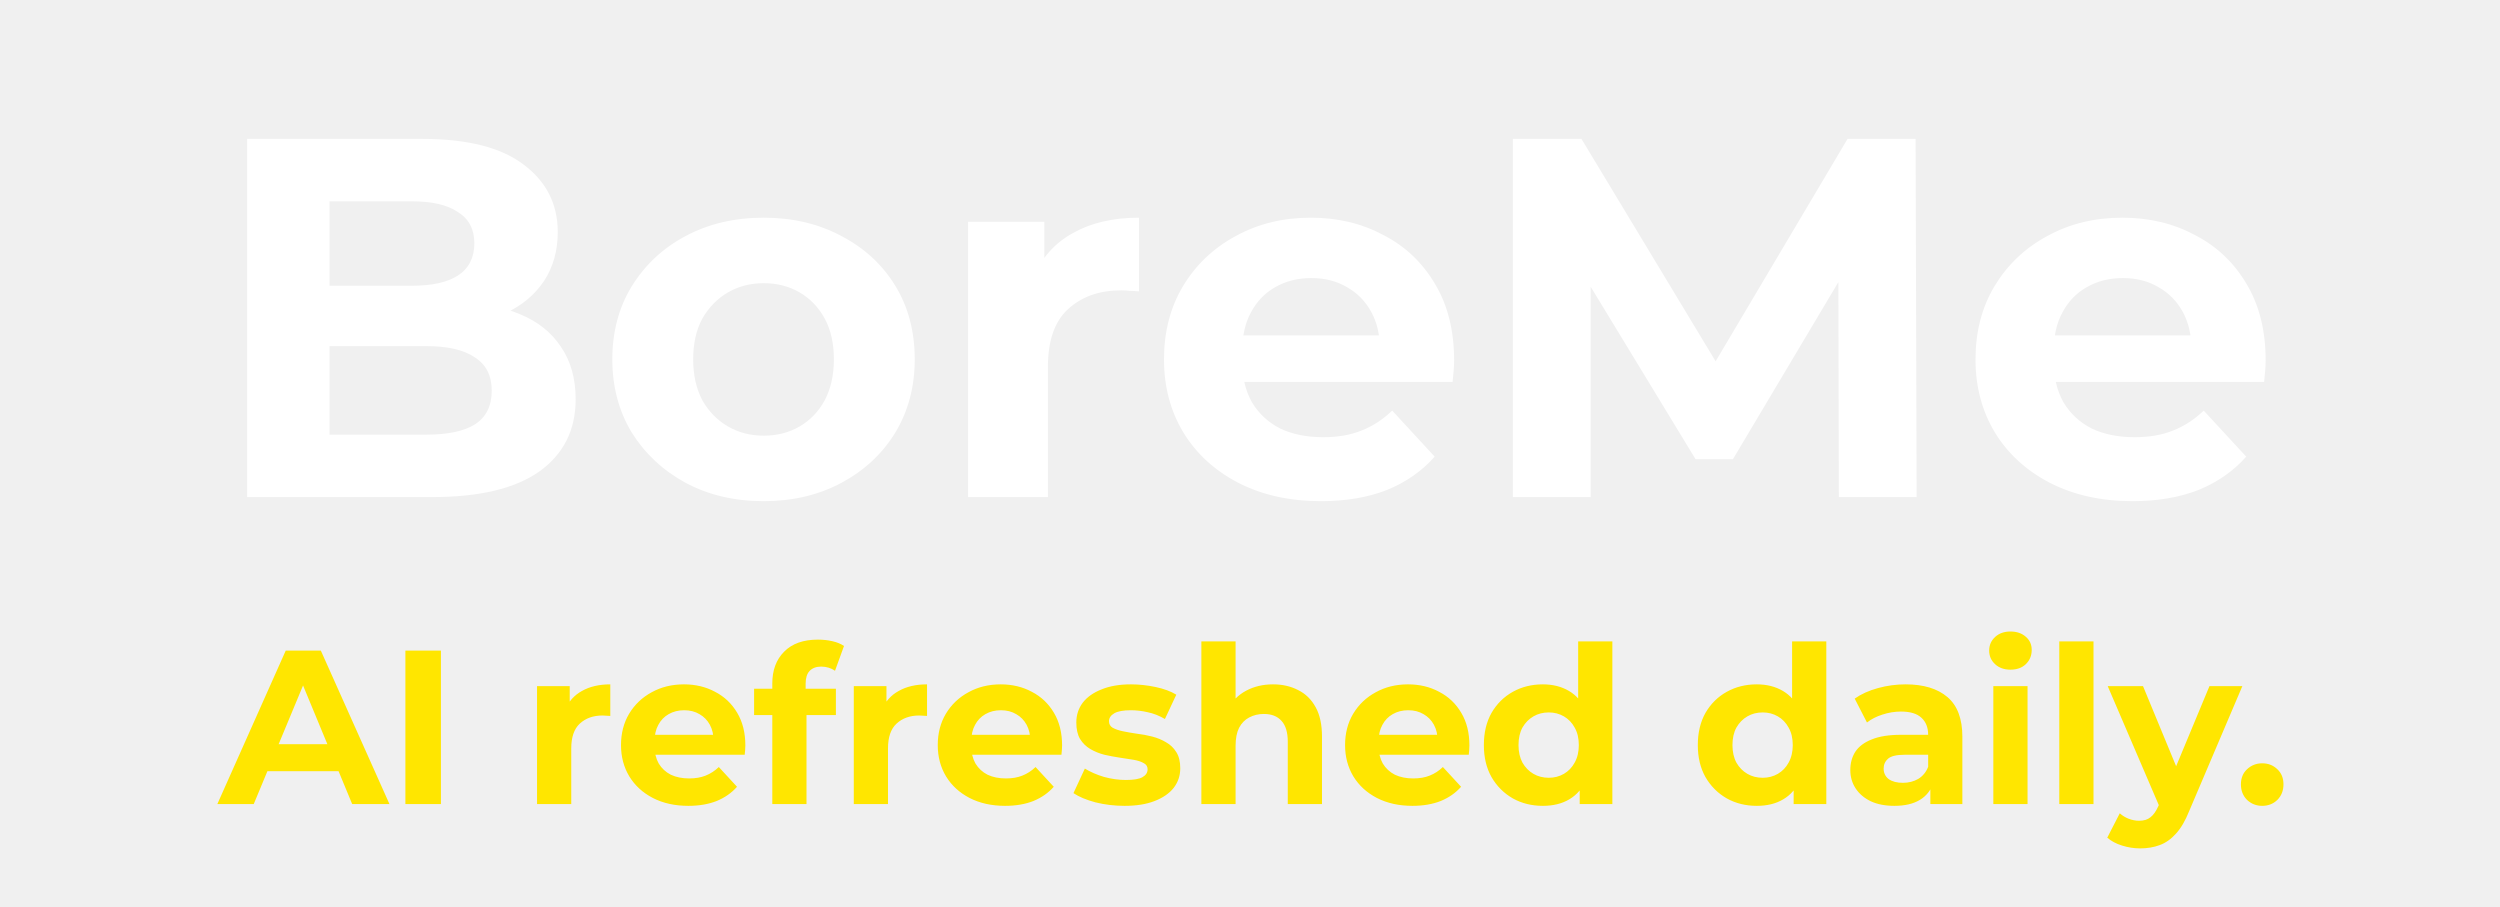
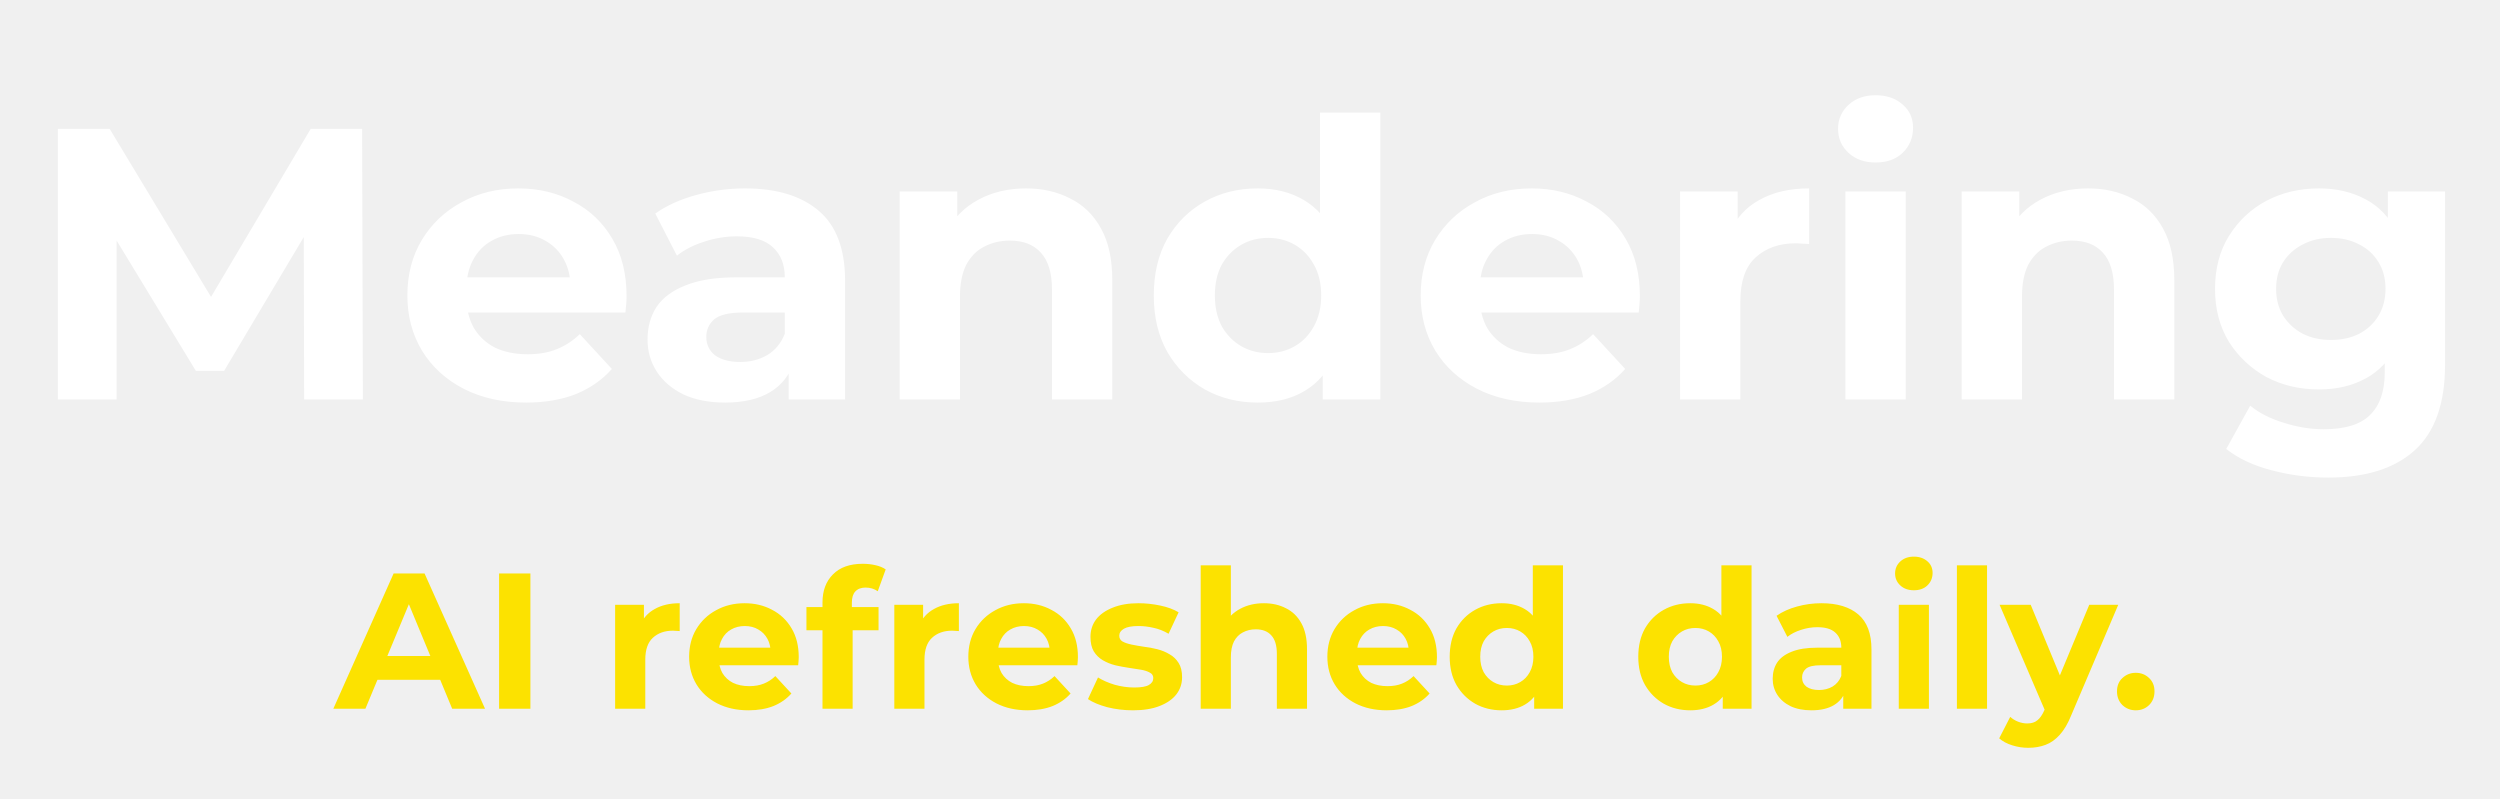
- <svg xmlns="http://www.w3.org/2000/svg" width="171" height="62" viewBox="0 0 171 62" fill="none">
+ <svg xmlns="http://www.w3.org/2000/svg" width="194" height="62" viewBox="0 0 194 62" fill="none">
  <g>
-     <path d="M16.905 34V9.5H28.875C31.955 9.5 34.265 10.083 35.805 11.25C37.368 12.417 38.15 13.957 38.15 15.87C38.15 17.153 37.835 18.273 37.205 19.23C36.575 20.163 35.712 20.887 34.615 21.4C33.518 21.913 32.258 22.17 30.835 22.17L31.5 20.735C33.04 20.735 34.405 20.992 35.595 21.505C36.785 21.995 37.707 22.73 38.36 23.71C39.037 24.69 39.375 25.892 39.375 27.315C39.375 29.415 38.547 31.06 36.89 32.25C35.233 33.417 32.795 34 29.575 34H16.905ZM22.54 29.73H29.155C30.625 29.73 31.733 29.497 32.48 29.03C33.25 28.54 33.635 27.77 33.635 26.72C33.635 25.693 33.25 24.935 32.48 24.445C31.733 23.932 30.625 23.675 29.155 23.675H22.12V19.545H28.175C29.552 19.545 30.602 19.312 31.325 18.845C32.072 18.355 32.445 17.62 32.445 16.64C32.445 15.683 32.072 14.972 31.325 14.505C30.602 14.015 29.552 13.77 28.175 13.77H22.54V29.73ZM52.243 34.28C50.236 34.28 48.451 33.86 46.888 33.02C45.348 32.18 44.123 31.037 43.213 29.59C42.326 28.12 41.883 26.452 41.883 24.585C41.883 22.695 42.326 21.027 43.213 19.58C44.123 18.11 45.348 16.967 46.888 16.15C48.451 15.31 50.236 14.89 52.243 14.89C54.226 14.89 55.999 15.31 57.563 16.15C59.126 16.967 60.351 18.098 61.238 19.545C62.124 20.992 62.568 22.672 62.568 24.585C62.568 26.452 62.124 28.12 61.238 29.59C60.351 31.037 59.126 32.18 57.563 33.02C55.999 33.86 54.226 34.28 52.243 34.28ZM52.243 29.8C53.153 29.8 53.969 29.59 54.693 29.17C55.416 28.75 55.988 28.155 56.408 27.385C56.828 26.592 57.038 25.658 57.038 24.585C57.038 23.488 56.828 22.555 56.408 21.785C55.988 21.015 55.416 20.42 54.693 20C53.969 19.58 53.153 19.37 52.243 19.37C51.333 19.37 50.516 19.58 49.793 20C49.069 20.42 48.486 21.015 48.043 21.785C47.623 22.555 47.413 23.488 47.413 24.585C47.413 25.658 47.623 26.592 48.043 27.385C48.486 28.155 49.069 28.75 49.793 29.17C50.516 29.59 51.333 29.8 52.243 29.8ZM66.217 34V15.17H71.432V20.49L70.697 18.95C71.257 17.62 72.156 16.617 73.392 15.94C74.629 15.24 76.134 14.89 77.907 14.89V19.93C77.674 19.907 77.464 19.895 77.277 19.895C77.091 19.872 76.892 19.86 76.682 19.86C75.189 19.86 73.976 20.292 73.042 21.155C72.132 21.995 71.677 23.313 71.677 25.11V34H66.217ZM90.362 34.28C88.215 34.28 86.325 33.86 84.692 33.02C83.082 32.18 81.834 31.037 80.947 29.59C80.06 28.12 79.617 26.452 79.617 24.585C79.617 22.695 80.049 21.027 80.912 19.58C81.799 18.11 83 16.967 84.517 16.15C86.034 15.31 87.749 14.89 89.662 14.89C91.505 14.89 93.162 15.287 94.632 16.08C96.125 16.85 97.304 17.97 98.167 19.44C99.03 20.887 99.462 22.625 99.462 24.655C99.462 24.865 99.45 25.11 99.427 25.39C99.404 25.647 99.38 25.892 99.357 26.125H84.062V22.94H96.487L94.387 23.885C94.387 22.905 94.189 22.053 93.792 21.33C93.395 20.607 92.847 20.047 92.147 19.65C91.447 19.23 90.63 19.02 89.697 19.02C88.764 19.02 87.935 19.23 87.212 19.65C86.512 20.047 85.964 20.618 85.567 21.365C85.17 22.088 84.972 22.952 84.972 23.955V24.795C84.972 25.822 85.194 26.732 85.637 27.525C86.104 28.295 86.745 28.89 87.562 29.31C88.402 29.707 89.382 29.905 90.502 29.905C91.505 29.905 92.38 29.753 93.127 29.45C93.897 29.147 94.597 28.692 95.227 28.085L98.132 31.235C97.269 32.215 96.184 32.973 94.877 33.51C93.57 34.023 92.065 34.28 90.362 34.28ZM103.482 34V9.5H108.172L118.602 26.79H116.117L126.372 9.5H131.027L131.097 34H125.777L125.742 17.655H126.722L118.532 31.41H115.977L107.612 17.655H108.802V34H103.482ZM145.87 34.28C143.723 34.28 141.833 33.86 140.2 33.02C138.59 32.18 137.342 31.037 136.455 29.59C135.568 28.12 135.125 26.452 135.125 24.585C135.125 22.695 135.557 21.027 136.42 19.58C137.307 18.11 138.508 16.967 140.025 16.15C141.542 15.31 143.257 14.89 145.17 14.89C147.013 14.89 148.67 15.287 150.14 16.08C151.633 16.85 152.812 17.97 153.675 19.44C154.538 20.887 154.97 22.625 154.97 24.655C154.97 24.865 154.958 25.11 154.935 25.39C154.912 25.647 154.888 25.892 154.865 26.125H139.57V22.94H151.995L149.895 23.885C149.895 22.905 149.697 22.053 149.3 21.33C148.903 20.607 148.355 20.047 147.655 19.65C146.955 19.23 146.138 19.02 145.205 19.02C144.272 19.02 143.443 19.23 142.72 19.65C142.02 20.047 141.472 20.618 141.075 21.365C140.678 22.088 140.48 22.952 140.48 23.955V24.795C140.48 25.822 140.702 26.732 141.145 27.525C141.612 28.295 142.253 28.89 143.07 29.31C143.91 29.707 144.89 29.905 146.01 29.905C147.013 29.905 147.888 29.753 148.635 29.45C149.405 29.147 150.105 28.692 150.735 28.085L153.64 31.235C152.777 32.215 151.692 32.973 150.385 33.51C149.078 34.023 147.573 34.28 145.87 34.28Z" fill="white" />
+     <path d="M4.49 31V10H8.51L17.45 24.82H15.32L24.11 10H28.1L28.16 31H23.6L23.57 16.99H24.41L17.39 28.78H15.2L8.03 16.99H9.05V31H4.49ZM40.822 31.24C38.982 31.24 37.362 30.88 35.962 30.16C34.582 29.44 33.512 28.46 32.752 27.22C31.992 25.96 31.612 24.53 31.612 22.93C31.612 21.31 31.982 19.88 32.722 18.64C33.482 17.38 34.512 16.4 35.812 15.7C37.112 14.98 38.582 14.62 40.222 14.62C41.802 14.62 43.222 14.96 44.482 15.64C45.762 16.3 46.772 17.26 47.512 18.52C48.252 19.76 48.622 21.25 48.622 22.99C48.622 23.17 48.612 23.38 48.592 23.62C48.572 23.84 48.552 24.05 48.532 24.25H35.422V21.52H46.072L44.272 22.33C44.272 21.49 44.102 20.76 43.762 20.14C43.422 19.52 42.952 19.04 42.352 18.7C41.752 18.34 41.052 18.16 40.252 18.16C39.452 18.16 38.742 18.34 38.122 18.7C37.522 19.04 37.052 19.53 36.712 20.17C36.372 20.79 36.202 21.53 36.202 22.39V23.11C36.202 23.99 36.392 24.77 36.772 25.45C37.172 26.11 37.722 26.62 38.422 26.98C39.142 27.32 39.982 27.49 40.942 27.49C41.802 27.49 42.552 27.36 43.192 27.1C43.852 26.84 44.452 26.45 44.992 25.93L47.482 28.63C46.742 29.47 45.812 30.12 44.692 30.58C43.572 31.02 42.282 31.24 40.822 31.24ZM61.199 31V27.85L60.899 27.16V21.52C60.899 20.52 60.589 19.74 59.969 19.18C59.369 18.62 58.439 18.34 57.179 18.34C56.319 18.34 55.469 18.48 54.629 18.76C53.809 19.02 53.109 19.38 52.529 19.84L50.849 16.57C51.729 15.95 52.789 15.47 54.029 15.13C55.269 14.79 56.529 14.62 57.809 14.62C60.269 14.62 62.179 15.2 63.539 16.36C64.899 17.52 65.579 19.33 65.579 21.79V31H61.199ZM56.279 31.24C55.019 31.24 53.939 31.03 53.039 30.61C52.139 30.17 51.449 29.58 50.969 28.84C50.489 28.1 50.249 27.27 50.249 26.35C50.249 25.39 50.479 24.55 50.939 23.83C51.419 23.11 52.169 22.55 53.189 22.15C54.209 21.73 55.539 21.52 57.179 21.52H61.469V24.25H57.689C56.589 24.25 55.829 24.43 55.409 24.79C55.009 25.15 54.809 25.6 54.809 26.14C54.809 26.74 55.039 27.22 55.499 27.58C55.979 27.92 56.629 28.09 57.449 28.09C58.229 28.09 58.929 27.91 59.549 27.55C60.169 27.17 60.619 26.62 60.899 25.9L61.619 28.06C61.279 29.1 60.659 29.89 59.759 30.43C58.859 30.97 57.699 31.24 56.279 31.24ZM79.624 14.62C80.904 14.62 82.044 14.88 83.044 15.4C84.064 15.9 84.864 16.68 85.444 17.74C86.024 18.78 86.314 20.12 86.314 21.76V31H81.634V22.48C81.634 21.18 81.344 20.22 80.764 19.6C80.204 18.98 79.404 18.67 78.364 18.67C77.624 18.67 76.954 18.83 76.354 19.15C75.774 19.45 75.314 19.92 74.974 20.56C74.654 21.2 74.494 22.02 74.494 23.02V31H69.814V14.86H74.284V19.33L73.444 17.98C74.024 16.9 74.854 16.07 75.934 15.49C77.014 14.91 78.244 14.62 79.624 14.62ZM97.604 31.24C96.084 31.24 94.714 30.9 93.494 30.22C92.274 29.52 91.304 28.55 90.584 27.31C89.884 26.07 89.534 24.61 89.534 22.93C89.534 21.23 89.884 19.76 90.584 18.52C91.304 17.28 92.274 16.32 93.494 15.64C94.714 14.96 96.084 14.62 97.604 14.62C98.964 14.62 100.154 14.92 101.174 15.52C102.194 16.12 102.984 17.03 103.544 18.25C104.104 19.47 104.384 21.03 104.384 22.93C104.384 24.81 104.114 26.37 103.574 27.61C103.034 28.83 102.254 29.74 101.234 30.34C100.234 30.94 99.024 31.24 97.604 31.24ZM98.414 27.4C99.174 27.4 99.864 27.22 100.484 26.86C101.104 26.5 101.594 25.99 101.954 25.33C102.334 24.65 102.524 23.85 102.524 22.93C102.524 21.99 102.334 21.19 101.954 20.53C101.594 19.87 101.104 19.36 100.484 19C99.864 18.64 99.174 18.46 98.414 18.46C97.634 18.46 96.934 18.64 96.314 19C95.694 19.36 95.194 19.87 94.814 20.53C94.454 21.19 94.274 21.99 94.274 22.93C94.274 23.85 94.454 24.65 94.814 25.33C95.194 25.99 95.694 26.5 96.314 26.86C96.934 27.22 97.634 27.4 98.414 27.4ZM102.644 31V27.7L102.734 22.9L102.434 18.13V8.74H107.114V31H102.644ZM119.455 31.24C117.615 31.24 115.995 30.88 114.595 30.16C113.215 29.44 112.145 28.46 111.385 27.22C110.625 25.96 110.245 24.53 110.245 22.93C110.245 21.31 110.615 19.88 111.355 18.64C112.115 17.38 113.145 16.4 114.445 15.7C115.745 14.98 117.215 14.62 118.855 14.62C120.435 14.62 121.855 14.96 123.115 15.64C124.395 16.3 125.405 17.26 126.145 18.52C126.885 19.76 127.255 21.25 127.255 22.99C127.255 23.17 127.245 23.38 127.225 23.62C127.205 23.84 127.185 24.05 127.165 24.25H114.055V21.52H124.705L122.905 22.33C122.905 21.49 122.735 20.76 122.395 20.14C122.055 19.52 121.585 19.04 120.985 18.7C120.385 18.34 119.685 18.16 118.885 18.16C118.085 18.16 117.375 18.34 116.755 18.7C116.155 19.04 115.685 19.53 115.345 20.17C115.005 20.79 114.835 21.53 114.835 22.39V23.11C114.835 23.99 115.025 24.77 115.405 25.45C115.805 26.11 116.355 26.62 117.055 26.98C117.775 27.32 118.615 27.49 119.575 27.49C120.435 27.49 121.185 27.36 121.825 27.1C122.485 26.84 123.085 26.45 123.625 25.93L126.115 28.63C125.375 29.47 124.445 30.12 123.325 30.58C122.205 31.02 120.915 31.24 119.455 31.24ZM130.371 31V14.86H134.841V19.42L134.211 18.1C134.691 16.96 135.461 16.1 136.521 15.52C137.581 14.92 138.871 14.62 140.391 14.62V18.94C140.191 18.92 140.011 18.91 139.851 18.91C139.691 18.89 139.521 18.88 139.341 18.88C138.061 18.88 137.021 19.25 136.221 19.99C135.441 20.71 135.051 21.84 135.051 23.38V31H130.371ZM143.203 31V14.86H147.883V31H143.203ZM145.543 12.61C144.683 12.61 143.983 12.36 143.443 11.86C142.903 11.36 142.633 10.74 142.633 10C142.633 9.26 142.903 8.64 143.443 8.14C143.983 7.64 144.683 7.39 145.543 7.39C146.403 7.39 147.103 7.63 147.643 8.11C148.183 8.57 148.453 9.17 148.453 9.91C148.453 10.69 148.183 11.34 147.643 11.86C147.123 12.36 146.423 12.61 145.543 12.61ZM162.036 14.62C163.316 14.62 164.456 14.88 165.456 15.4C166.476 15.9 167.276 16.68 167.856 17.74C168.436 18.78 168.726 20.12 168.726 21.76V31H164.046V22.48C164.046 21.18 163.756 20.22 163.176 19.6C162.616 18.98 161.816 18.67 160.776 18.67C160.036 18.67 159.366 18.83 158.766 19.15C158.186 19.45 157.726 19.92 157.386 20.56C157.066 21.2 156.906 22.02 156.906 23.02V31H152.226V14.86H156.696V19.33L155.856 17.98C156.436 16.9 157.266 16.07 158.346 15.49C159.426 14.91 160.656 14.62 162.036 14.62ZM180.676 37.06C179.156 37.06 177.686 36.87 176.266 36.49C174.866 36.13 173.696 35.58 172.756 34.84L174.616 31.48C175.296 32.04 176.156 32.48 177.196 32.8C178.256 33.14 179.296 33.31 180.316 33.31C181.976 33.31 183.176 32.94 183.916 32.2C184.676 31.46 185.056 30.36 185.056 28.9V26.47L185.356 22.42L185.296 18.34V14.86H189.736V28.3C189.736 31.3 188.956 33.51 187.396 34.93C185.836 36.35 183.596 37.06 180.676 37.06ZM179.956 30.22C178.456 30.22 177.096 29.9 175.876 29.26C174.676 28.6 173.706 27.69 172.966 26.53C172.246 25.35 171.886 23.98 171.886 22.42C171.886 20.84 172.246 19.47 172.966 18.31C173.706 17.13 174.676 16.22 175.876 15.58C177.096 14.94 178.456 14.62 179.956 14.62C181.316 14.62 182.516 14.9 183.556 15.46C184.596 16 185.406 16.85 185.986 18.01C186.566 19.15 186.856 20.62 186.856 22.42C186.856 24.2 186.566 25.67 185.986 26.83C185.406 27.97 184.596 28.82 183.556 29.38C182.516 29.94 181.316 30.22 179.956 30.22ZM180.886 26.38C181.706 26.38 182.436 26.22 183.076 25.9C183.716 25.56 184.216 25.09 184.576 24.49C184.936 23.89 185.116 23.2 185.116 22.42C185.116 21.62 184.936 20.93 184.576 20.35C184.216 19.75 183.716 19.29 183.076 18.97C182.436 18.63 181.706 18.46 180.886 18.46C180.066 18.46 179.336 18.63 178.696 18.97C178.056 19.29 177.546 19.75 177.166 20.35C176.806 20.93 176.626 21.62 176.626 22.42C176.626 23.2 176.806 23.89 177.166 24.49C177.546 25.09 178.056 25.56 178.696 25.9C179.336 26.22 180.066 26.38 180.886 26.38Z" fill="white" />
  </g>
-   <path d="M14.865 55L19.545 44.5H21.945L26.64 55H24.09L20.25 45.73H21.21L17.355 55H14.865ZM17.205 52.75L17.85 50.905H23.25L23.91 52.75H17.205ZM27.729 55V44.5H30.159V55H27.729ZM36.734 55V46.93H38.969V49.21L38.654 48.55C38.894 47.98 39.279 47.55 39.809 47.26C40.339 46.96 40.984 46.81 41.744 46.81V48.97C41.644 48.96 41.554 48.955 41.474 48.955C41.394 48.945 41.309 48.94 41.219 48.94C40.579 48.94 40.059 49.125 39.659 49.495C39.269 49.855 39.074 50.42 39.074 51.19V55H36.734ZM47.082 55.12C46.162 55.12 45.352 54.94 44.652 54.58C43.962 54.22 43.427 53.73 43.047 53.11C42.667 52.48 42.477 51.765 42.477 50.965C42.477 50.155 42.662 49.44 43.032 48.82C43.412 48.19 43.927 47.7 44.577 47.35C45.227 46.99 45.962 46.81 46.782 46.81C47.572 46.81 48.282 46.98 48.912 47.32C49.552 47.65 50.057 48.13 50.427 48.76C50.797 49.38 50.982 50.125 50.982 50.995C50.982 51.085 50.977 51.19 50.967 51.31C50.957 51.42 50.947 51.525 50.937 51.625H44.382V50.26H49.707L48.807 50.665C48.807 50.245 48.722 49.88 48.552 49.57C48.382 49.26 48.147 49.02 47.847 48.85C47.547 48.67 47.197 48.58 46.797 48.58C46.397 48.58 46.042 48.67 45.732 48.85C45.432 49.02 45.197 49.265 45.027 49.585C44.857 49.895 44.772 50.265 44.772 50.695V51.055C44.772 51.495 44.867 51.885 45.057 52.225C45.257 52.555 45.532 52.81 45.882 52.99C46.242 53.16 46.662 53.245 47.142 53.245C47.572 53.245 47.947 53.18 48.267 53.05C48.597 52.92 48.897 52.725 49.167 52.465L50.412 53.815C50.042 54.235 49.577 54.56 49.017 54.79C48.457 55.01 47.812 55.12 47.082 55.12ZM52.825 55V46.75C52.825 45.84 53.095 45.115 53.635 44.575C54.175 44.025 54.945 43.75 55.945 43.75C56.285 43.75 56.61 43.785 56.92 43.855C57.24 43.925 57.51 44.035 57.73 44.185L57.115 45.88C56.985 45.79 56.84 45.72 56.68 45.67C56.52 45.62 56.35 45.595 56.17 45.595C55.83 45.595 55.565 45.695 55.375 45.895C55.195 46.085 55.105 46.375 55.105 46.765V47.515L55.165 48.52V55H52.825ZM51.58 48.91V47.11H57.175V48.91H51.58ZM58.399 55V46.93H60.634V49.21L60.319 48.55C60.559 47.98 60.944 47.55 61.474 47.26C62.004 46.96 62.649 46.81 63.409 46.81V48.97C63.309 48.96 63.219 48.955 63.139 48.955C63.059 48.945 62.974 48.94 62.884 48.94C62.244 48.94 61.724 49.125 61.324 49.495C60.934 49.855 60.739 50.42 60.739 51.19V55H58.399ZM68.747 55.12C67.827 55.12 67.017 54.94 66.317 54.58C65.627 54.22 65.092 53.73 64.712 53.11C64.332 52.48 64.142 51.765 64.142 50.965C64.142 50.155 64.327 49.44 64.697 48.82C65.077 48.19 65.592 47.7 66.242 47.35C66.892 46.99 67.627 46.81 68.447 46.81C69.237 46.81 69.947 46.98 70.577 47.32C71.217 47.65 71.722 48.13 72.092 48.76C72.462 49.38 72.647 50.125 72.647 50.995C72.647 51.085 72.642 51.19 72.632 51.31C72.622 51.42 72.612 51.525 72.602 51.625H66.047V50.26H71.372L70.472 50.665C70.472 50.245 70.387 49.88 70.217 49.57C70.047 49.26 69.812 49.02 69.512 48.85C69.212 48.67 68.862 48.58 68.462 48.58C68.062 48.58 67.707 48.67 67.397 48.85C67.097 49.02 66.862 49.265 66.692 49.585C66.522 49.895 66.437 50.265 66.437 50.695V51.055C66.437 51.495 66.532 51.885 66.722 52.225C66.922 52.555 67.197 52.81 67.547 52.99C67.907 53.16 68.327 53.245 68.807 53.245C69.237 53.245 69.612 53.18 69.932 53.05C70.262 52.92 70.562 52.725 70.832 52.465L72.077 53.815C71.707 54.235 71.242 54.56 70.682 54.79C70.122 55.01 69.477 55.12 68.747 55.12ZM76.92 55.12C76.23 55.12 75.565 55.04 74.925 54.88C74.295 54.71 73.795 54.5 73.425 54.25L74.205 52.57C74.575 52.8 75.01 52.99 75.51 53.14C76.02 53.28 76.52 53.35 77.01 53.35C77.55 53.35 77.93 53.285 78.15 53.155C78.38 53.025 78.495 52.845 78.495 52.615C78.495 52.425 78.405 52.285 78.225 52.195C78.055 52.095 77.825 52.02 77.535 51.97C77.245 51.92 76.925 51.87 76.575 51.82C76.235 51.77 75.89 51.705 75.54 51.625C75.19 51.535 74.87 51.405 74.58 51.235C74.29 51.065 74.055 50.835 73.875 50.545C73.705 50.255 73.62 49.88 73.62 49.42C73.62 48.91 73.765 48.46 74.055 48.07C74.355 47.68 74.785 47.375 75.345 47.155C75.905 46.925 76.575 46.81 77.355 46.81C77.905 46.81 78.465 46.87 79.035 46.99C79.605 47.11 80.08 47.285 80.46 47.515L79.68 49.18C79.29 48.95 78.895 48.795 78.495 48.715C78.105 48.625 77.725 48.58 77.355 48.58C76.835 48.58 76.455 48.65 76.215 48.79C75.975 48.93 75.855 49.11 75.855 49.33C75.855 49.53 75.94 49.68 76.11 49.78C76.29 49.88 76.525 49.96 76.815 50.02C77.105 50.08 77.42 50.135 77.76 50.185C78.11 50.225 78.46 50.29 78.81 50.38C79.16 50.47 79.475 50.6 79.755 50.77C80.045 50.93 80.28 51.155 80.46 51.445C80.64 51.725 80.73 52.095 80.73 52.555C80.73 53.055 80.58 53.5 80.28 53.89C79.98 54.27 79.545 54.57 78.975 54.79C78.415 55.01 77.73 55.12 76.92 55.12ZM87.079 46.81C87.719 46.81 88.289 46.94 88.789 47.2C89.299 47.45 89.699 47.84 89.989 48.37C90.279 48.89 90.424 49.56 90.424 50.38V55H88.084V50.74C88.084 50.09 87.939 49.61 87.649 49.3C87.369 48.99 86.969 48.835 86.449 48.835C86.079 48.835 85.744 48.915 85.444 49.075C85.154 49.225 84.924 49.46 84.754 49.78C84.594 50.1 84.514 50.51 84.514 51.01V55H82.174V43.87H84.514V49.165L83.989 48.49C84.279 47.95 84.694 47.535 85.234 47.245C85.774 46.955 86.389 46.81 87.079 46.81ZM96.608 55.12C95.688 55.12 94.878 54.94 94.178 54.58C93.488 54.22 92.953 53.73 92.573 53.11C92.193 52.48 92.003 51.765 92.003 50.965C92.003 50.155 92.188 49.44 92.558 48.82C92.938 48.19 93.453 47.7 94.103 47.35C94.753 46.99 95.488 46.81 96.308 46.81C97.098 46.81 97.808 46.98 98.438 47.32C99.078 47.65 99.583 48.13 99.953 48.76C100.323 49.38 100.508 50.125 100.508 50.995C100.508 51.085 100.503 51.19 100.493 51.31C100.483 51.42 100.473 51.525 100.463 51.625H93.908V50.26H99.233L98.333 50.665C98.333 50.245 98.248 49.88 98.078 49.57C97.908 49.26 97.673 49.02 97.373 48.85C97.073 48.67 96.723 48.58 96.323 48.58C95.923 48.58 95.568 48.67 95.258 48.85C94.958 49.02 94.723 49.265 94.553 49.585C94.383 49.895 94.298 50.265 94.298 50.695V51.055C94.298 51.495 94.393 51.885 94.583 52.225C94.783 52.555 95.058 52.81 95.408 52.99C95.768 53.16 96.188 53.245 96.668 53.245C97.098 53.245 97.473 53.18 97.793 53.05C98.123 52.92 98.423 52.725 98.693 52.465L99.938 53.815C99.568 54.235 99.103 54.56 98.543 54.79C97.983 55.01 97.338 55.12 96.608 55.12ZM105.531 55.12C104.771 55.12 104.086 54.95 103.476 54.61C102.866 54.26 102.381 53.775 102.021 53.155C101.671 52.535 101.496 51.805 101.496 50.965C101.496 50.115 101.671 49.38 102.021 48.76C102.381 48.14 102.866 47.66 103.476 47.32C104.086 46.98 104.771 46.81 105.531 46.81C106.211 46.81 106.806 46.96 107.316 47.26C107.826 47.56 108.221 48.015 108.501 48.625C108.781 49.235 108.921 50.015 108.921 50.965C108.921 51.905 108.786 52.685 108.516 53.305C108.246 53.915 107.856 54.37 107.346 54.67C106.846 54.97 106.241 55.12 105.531 55.12ZM105.936 53.2C106.316 53.2 106.661 53.11 106.971 52.93C107.281 52.75 107.526 52.495 107.706 52.165C107.896 51.825 107.991 51.425 107.991 50.965C107.991 50.495 107.896 50.095 107.706 49.765C107.526 49.435 107.281 49.18 106.971 49C106.661 48.82 106.316 48.73 105.936 48.73C105.546 48.73 105.196 48.82 104.886 49C104.576 49.18 104.326 49.435 104.136 49.765C103.956 50.095 103.866 50.495 103.866 50.965C103.866 51.425 103.956 51.825 104.136 52.165C104.326 52.495 104.576 52.75 104.886 52.93C105.196 53.11 105.546 53.2 105.936 53.2ZM108.051 55V53.35L108.096 50.95L107.946 48.565V43.87H110.286V55H108.051ZM120.165 55.12C119.405 55.12 118.72 54.95 118.11 54.61C117.5 54.26 117.015 53.775 116.655 53.155C116.305 52.535 116.13 51.805 116.13 50.965C116.13 50.115 116.305 49.38 116.655 48.76C117.015 48.14 117.5 47.66 118.11 47.32C118.72 46.98 119.405 46.81 120.165 46.81C120.845 46.81 121.44 46.96 121.95 47.26C122.46 47.56 122.855 48.015 123.135 48.625C123.415 49.235 123.555 50.015 123.555 50.965C123.555 51.905 123.42 52.685 123.15 53.305C122.88 53.915 122.49 54.37 121.98 54.67C121.48 54.97 120.875 55.12 120.165 55.12ZM120.57 53.2C120.95 53.2 121.295 53.11 121.605 52.93C121.915 52.75 122.16 52.495 122.34 52.165C122.53 51.825 122.625 51.425 122.625 50.965C122.625 50.495 122.53 50.095 122.34 49.765C122.16 49.435 121.915 49.18 121.605 49C121.295 48.82 120.95 48.73 120.57 48.73C120.18 48.73 119.83 48.82 119.52 49C119.21 49.18 118.96 49.435 118.77 49.765C118.59 50.095 118.5 50.495 118.5 50.965C118.5 51.425 118.59 51.825 118.77 52.165C118.96 52.495 119.21 52.75 119.52 52.93C119.83 53.11 120.18 53.2 120.57 53.2ZM122.685 55V53.35L122.73 50.95L122.58 48.565V43.87H124.92V55H122.685ZM132.036 55V53.425L131.886 53.08V50.26C131.886 49.76 131.731 49.37 131.421 49.09C131.121 48.81 130.656 48.67 130.026 48.67C129.596 48.67 129.171 48.74 128.751 48.88C128.341 49.01 127.991 49.19 127.701 49.42L126.861 47.785C127.301 47.475 127.831 47.235 128.451 47.065C129.071 46.895 129.701 46.81 130.341 46.81C131.571 46.81 132.526 47.1 133.206 47.68C133.886 48.26 134.226 49.165 134.226 50.395V55H132.036ZM129.576 55.12C128.946 55.12 128.406 55.015 127.956 54.805C127.506 54.585 127.161 54.29 126.921 53.92C126.681 53.55 126.561 53.135 126.561 52.675C126.561 52.195 126.676 51.775 126.906 51.415C127.146 51.055 127.521 50.775 128.031 50.575C128.541 50.365 129.206 50.26 130.026 50.26H132.171V51.625H130.281C129.731 51.625 129.351 51.715 129.141 51.895C128.941 52.075 128.841 52.3 128.841 52.57C128.841 52.87 128.956 53.11 129.186 53.29C129.426 53.46 129.751 53.545 130.161 53.545C130.551 53.545 130.901 53.455 131.211 53.275C131.521 53.085 131.746 52.81 131.886 52.45L132.246 53.53C132.076 54.05 131.766 54.445 131.316 54.715C130.866 54.985 130.286 55.12 129.576 55.12ZM136.344 55V46.93H138.684V55H136.344ZM137.514 45.805C137.084 45.805 136.734 45.68 136.464 45.43C136.194 45.18 136.059 44.87 136.059 44.5C136.059 44.13 136.194 43.82 136.464 43.57C136.734 43.32 137.084 43.195 137.514 43.195C137.944 43.195 138.294 43.315 138.564 43.555C138.834 43.785 138.969 44.085 138.969 44.455C138.969 44.845 138.834 45.17 138.564 45.43C138.304 45.68 137.954 45.805 137.514 45.805ZM140.855 55V43.87H143.195V55H140.855ZM146.387 58.03C145.967 58.03 145.552 57.965 145.142 57.835C144.732 57.705 144.397 57.525 144.137 57.295L144.992 55.63C145.172 55.79 145.377 55.915 145.607 56.005C145.847 56.095 146.082 56.14 146.312 56.14C146.642 56.14 146.902 56.06 147.092 55.9C147.292 55.75 147.472 55.495 147.632 55.135L148.052 54.145L148.232 53.89L151.127 46.93H153.377L149.732 55.495C149.472 56.145 149.172 56.655 148.832 57.025C148.502 57.395 148.132 57.655 147.722 57.805C147.322 57.955 146.877 58.03 146.387 58.03ZM147.767 55.315L144.167 46.93H146.582L149.372 53.68L147.767 55.315ZM154.734 55.12C154.334 55.12 153.989 54.985 153.699 54.715C153.419 54.435 153.279 54.08 153.279 53.65C153.279 53.22 153.419 52.875 153.699 52.615C153.989 52.345 154.334 52.21 154.734 52.21C155.144 52.21 155.489 52.345 155.769 52.615C156.049 52.875 156.189 53.22 156.189 53.65C156.189 54.08 156.049 54.435 155.769 54.715C155.489 54.985 155.144 55.12 154.734 55.12Z" fill="#FFE600" />
+   <path d="M25.865 55L30.545 44.5H32.945L37.64 55H35.09L31.25 45.73H32.21L28.355 55H25.865ZM28.205 52.75L28.85 50.905H34.25L34.91 52.75H28.205ZM38.729 55V44.5H41.159V55H38.729ZM47.734 55V46.93H49.969V49.21L49.654 48.55C49.894 47.98 50.279 47.55 50.809 47.26C51.339 46.96 51.984 46.81 52.744 46.81V48.97C52.644 48.96 52.554 48.955 52.474 48.955C52.394 48.945 52.309 48.94 52.219 48.94C51.579 48.94 51.059 49.125 50.659 49.495C50.269 49.855 50.074 50.42 50.074 51.19V55H47.734ZM58.082 55.12C57.162 55.12 56.352 54.94 55.652 54.58C54.962 54.22 54.427 53.73 54.047 53.11C53.667 52.48 53.477 51.765 53.477 50.965C53.477 50.155 53.662 49.44 54.032 48.82C54.412 48.19 54.927 47.7 55.577 47.35C56.227 46.99 56.962 46.81 57.782 46.81C58.572 46.81 59.282 46.98 59.912 47.32C60.552 47.65 61.057 48.13 61.427 48.76C61.797 49.38 61.982 50.125 61.982 50.995C61.982 51.085 61.977 51.19 61.967 51.31C61.957 51.42 61.947 51.525 61.937 51.625H55.382V50.26H60.707L59.807 50.665C59.807 50.245 59.722 49.88 59.552 49.57C59.382 49.26 59.147 49.02 58.847 48.85C58.547 48.67 58.197 48.58 57.797 48.58C57.397 48.58 57.042 48.67 56.732 48.85C56.432 49.02 56.197 49.265 56.027 49.585C55.857 49.895 55.772 50.265 55.772 50.695V51.055C55.772 51.495 55.867 51.885 56.057 52.225C56.257 52.555 56.532 52.81 56.882 52.99C57.242 53.16 57.662 53.245 58.142 53.245C58.572 53.245 58.947 53.18 59.267 53.05C59.597 52.92 59.897 52.725 60.167 52.465L61.412 53.815C61.042 54.235 60.577 54.56 60.017 54.79C59.457 55.01 58.812 55.12 58.082 55.12ZM63.825 55V46.75C63.825 45.84 64.095 45.115 64.635 44.575C65.175 44.025 65.945 43.75 66.945 43.75C67.285 43.75 67.61 43.785 67.92 43.855C68.24 43.925 68.51 44.035 68.73 44.185L68.115 45.88C67.985 45.79 67.84 45.72 67.68 45.67C67.52 45.62 67.35 45.595 67.17 45.595C66.83 45.595 66.565 45.695 66.375 45.895C66.195 46.085 66.105 46.375 66.105 46.765V47.515L66.165 48.52V55H63.825ZM62.58 48.91V47.11H68.175V48.91H62.58ZM69.399 55V46.93H71.634V49.21L71.319 48.55C71.559 47.98 71.944 47.55 72.474 47.26C73.004 46.96 73.649 46.81 74.409 46.81V48.97C74.309 48.96 74.219 48.955 74.139 48.955C74.059 48.945 73.974 48.94 73.884 48.94C73.244 48.94 72.724 49.125 72.324 49.495C71.934 49.855 71.739 50.42 71.739 51.19V55H69.399ZM79.747 55.12C78.827 55.12 78.017 54.94 77.317 54.58C76.627 54.22 76.092 53.73 75.712 53.11C75.332 52.48 75.142 51.765 75.142 50.965C75.142 50.155 75.327 49.44 75.697 48.82C76.077 48.19 76.592 47.7 77.242 47.35C77.892 46.99 78.627 46.81 79.447 46.81C80.237 46.81 80.947 46.98 81.577 47.32C82.217 47.65 82.722 48.13 83.092 48.76C83.462 49.38 83.647 50.125 83.647 50.995C83.647 51.085 83.642 51.19 83.632 51.31C83.622 51.42 83.612 51.525 83.602 51.625H77.047V50.26H82.372L81.472 50.665C81.472 50.245 81.387 49.88 81.217 49.57C81.047 49.26 80.812 49.02 80.512 48.85C80.212 48.67 79.862 48.58 79.462 48.58C79.062 48.58 78.707 48.67 78.397 48.85C78.097 49.02 77.862 49.265 77.692 49.585C77.522 49.895 77.437 50.265 77.437 50.695V51.055C77.437 51.495 77.532 51.885 77.722 52.225C77.922 52.555 78.197 52.81 78.547 52.99C78.907 53.16 79.327 53.245 79.807 53.245C80.237 53.245 80.612 53.18 80.932 53.05C81.262 52.92 81.562 52.725 81.832 52.465L83.077 53.815C82.707 54.235 82.242 54.56 81.682 54.79C81.122 55.01 80.477 55.12 79.747 55.12ZM87.92 55.12C87.23 55.12 86.565 55.04 85.925 54.88C85.295 54.71 84.795 54.5 84.425 54.25L85.205 52.57C85.575 52.8 86.01 52.99 86.51 53.14C87.02 53.28 87.52 53.35 88.01 53.35C88.55 53.35 88.93 53.285 89.15 53.155C89.38 53.025 89.495 52.845 89.495 52.615C89.495 52.425 89.405 52.285 89.225 52.195C89.055 52.095 88.825 52.02 88.535 51.97C88.245 51.92 87.925 51.87 87.575 51.82C87.235 51.77 86.89 51.705 86.54 51.625C86.19 51.535 85.87 51.405 85.58 51.235C85.29 51.065 85.055 50.835 84.875 50.545C84.705 50.255 84.62 49.88 84.62 49.42C84.62 48.91 84.765 48.46 85.055 48.07C85.355 47.68 85.785 47.375 86.345 47.155C86.905 46.925 87.575 46.81 88.355 46.81C88.905 46.81 89.465 46.87 90.035 46.99C90.605 47.11 91.08 47.285 91.46 47.515L90.68 49.18C90.29 48.95 89.895 48.795 89.495 48.715C89.105 48.625 88.725 48.58 88.355 48.58C87.835 48.58 87.455 48.65 87.215 48.79C86.975 48.93 86.855 49.11 86.855 49.33C86.855 49.53 86.94 49.68 87.11 49.78C87.29 49.88 87.525 49.96 87.815 50.02C88.105 50.08 88.42 50.135 88.76 50.185C89.11 50.225 89.46 50.29 89.81 50.38C90.16 50.47 90.475 50.6 90.755 50.77C91.045 50.93 91.28 51.155 91.46 51.445C91.64 51.725 91.73 52.095 91.73 52.555C91.73 53.055 91.58 53.5 91.28 53.89C90.98 54.27 90.545 54.57 89.975 54.79C89.415 55.01 88.73 55.12 87.92 55.12ZM98.079 46.81C98.719 46.81 99.289 46.94 99.789 47.2C100.299 47.45 100.699 47.84 100.989 48.37C101.279 48.89 101.424 49.56 101.424 50.38V55H99.084V50.74C99.084 50.09 98.939 49.61 98.649 49.3C98.369 48.99 97.969 48.835 97.449 48.835C97.079 48.835 96.744 48.915 96.444 49.075C96.154 49.225 95.924 49.46 95.754 49.78C95.594 50.1 95.514 50.51 95.514 51.01V55H93.174V43.87H95.514V49.165L94.989 48.49C95.279 47.95 95.694 47.535 96.234 47.245C96.774 46.955 97.389 46.81 98.079 46.81ZM107.608 55.12C106.688 55.12 105.878 54.94 105.178 54.58C104.488 54.22 103.953 53.73 103.573 53.11C103.193 52.48 103.003 51.765 103.003 50.965C103.003 50.155 103.188 49.44 103.558 48.82C103.938 48.19 104.453 47.7 105.103 47.35C105.753 46.99 106.488 46.81 107.308 46.81C108.098 46.81 108.808 46.98 109.438 47.32C110.078 47.65 110.583 48.13 110.953 48.76C111.323 49.38 111.508 50.125 111.508 50.995C111.508 51.085 111.503 51.19 111.493 51.31C111.483 51.42 111.473 51.525 111.463 51.625H104.908V50.26H110.233L109.333 50.665C109.333 50.245 109.248 49.88 109.078 49.57C108.908 49.26 108.673 49.02 108.373 48.85C108.073 48.67 107.723 48.58 107.323 48.58C106.923 48.58 106.568 48.67 106.258 48.85C105.958 49.02 105.723 49.265 105.553 49.585C105.383 49.895 105.298 50.265 105.298 50.695V51.055C105.298 51.495 105.393 51.885 105.583 52.225C105.783 52.555 106.058 52.81 106.408 52.99C106.768 53.16 107.188 53.245 107.668 53.245C108.098 53.245 108.473 53.18 108.793 53.05C109.123 52.92 109.423 52.725 109.693 52.465L110.938 53.815C110.568 54.235 110.103 54.56 109.543 54.79C108.983 55.01 108.338 55.12 107.608 55.12ZM116.531 55.12C115.771 55.12 115.086 54.95 114.476 54.61C113.866 54.26 113.381 53.775 113.021 53.155C112.671 52.535 112.496 51.805 112.496 50.965C112.496 50.115 112.671 49.38 113.021 48.76C113.381 48.14 113.866 47.66 114.476 47.32C115.086 46.98 115.771 46.81 116.531 46.81C117.211 46.81 117.806 46.96 118.316 47.26C118.826 47.56 119.221 48.015 119.501 48.625C119.781 49.235 119.921 50.015 119.921 50.965C119.921 51.905 119.786 52.685 119.516 53.305C119.246 53.915 118.856 54.37 118.346 54.67C117.846 54.97 117.241 55.12 116.531 55.12ZM116.936 53.2C117.316 53.2 117.661 53.11 117.971 52.93C118.281 52.75 118.526 52.495 118.706 52.165C118.896 51.825 118.991 51.425 118.991 50.965C118.991 50.495 118.896 50.095 118.706 49.765C118.526 49.435 118.281 49.18 117.971 49C117.661 48.82 117.316 48.73 116.936 48.73C116.546 48.73 116.196 48.82 115.886 49C115.576 49.18 115.326 49.435 115.136 49.765C114.956 50.095 114.866 50.495 114.866 50.965C114.866 51.425 114.956 51.825 115.136 52.165C115.326 52.495 115.576 52.75 115.886 52.93C116.196 53.11 116.546 53.2 116.936 53.2ZM119.051 55V53.35L119.096 50.95L118.946 48.565V43.87H121.286V55H119.051ZM131.165 55.12C130.405 55.12 129.72 54.95 129.11 54.61C128.5 54.26 128.015 53.775 127.655 53.155C127.305 52.535 127.13 51.805 127.13 50.965C127.13 50.115 127.305 49.38 127.655 48.76C128.015 48.14 128.5 47.66 129.11 47.32C129.72 46.98 130.405 46.81 131.165 46.81C131.845 46.81 132.44 46.96 132.95 47.26C133.46 47.56 133.855 48.015 134.135 48.625C134.415 49.235 134.555 50.015 134.555 50.965C134.555 51.905 134.42 52.685 134.15 53.305C133.88 53.915 133.49 54.37 132.98 54.67C132.48 54.97 131.875 55.12 131.165 55.12ZM131.57 53.2C131.95 53.2 132.295 53.11 132.605 52.93C132.915 52.75 133.16 52.495 133.34 52.165C133.53 51.825 133.625 51.425 133.625 50.965C133.625 50.495 133.53 50.095 133.34 49.765C133.16 49.435 132.915 49.18 132.605 49C132.295 48.82 131.95 48.73 131.57 48.73C131.18 48.73 130.83 48.82 130.52 49C130.21 49.18 129.96 49.435 129.77 49.765C129.59 50.095 129.5 50.495 129.5 50.965C129.5 51.425 129.59 51.825 129.77 52.165C129.96 52.495 130.21 52.75 130.52 52.93C130.83 53.11 131.18 53.2 131.57 53.2ZM133.685 55V53.35L133.73 50.95L133.58 48.565V43.87H135.92V55H133.685ZM143.036 55V53.425L142.886 53.08V50.26C142.886 49.76 142.731 49.37 142.421 49.09C142.121 48.81 141.656 48.67 141.026 48.67C140.596 48.67 140.171 48.74 139.751 48.88C139.341 49.01 138.991 49.19 138.701 49.42L137.861 47.785C138.301 47.475 138.831 47.235 139.451 47.065C140.071 46.895 140.701 46.81 141.341 46.81C142.571 46.81 143.526 47.1 144.206 47.68C144.886 48.26 145.226 49.165 145.226 50.395V55H143.036ZM140.576 55.12C139.946 55.12 139.406 55.015 138.956 54.805C138.506 54.585 138.161 54.29 137.921 53.92C137.681 53.55 137.561 53.135 137.561 52.675C137.561 52.195 137.676 51.775 137.906 51.415C138.146 51.055 138.521 50.775 139.031 50.575C139.541 50.365 140.206 50.26 141.026 50.26H143.171V51.625H141.281C140.731 51.625 140.351 51.715 140.141 51.895C139.941 52.075 139.841 52.3 139.841 52.57C139.841 52.87 139.956 53.11 140.186 53.29C140.426 53.46 140.751 53.545 141.161 53.545C141.551 53.545 141.901 53.455 142.211 53.275C142.521 53.085 142.746 52.81 142.886 52.45L143.246 53.53C143.076 54.05 142.766 54.445 142.316 54.715C141.866 54.985 141.286 55.12 140.576 55.12ZM147.344 55V46.93H149.684V55H147.344ZM148.514 45.805C148.084 45.805 147.734 45.68 147.464 45.43C147.194 45.18 147.059 44.87 147.059 44.5C147.059 44.13 147.194 43.82 147.464 43.57C147.734 43.32 148.084 43.195 148.514 43.195C148.944 43.195 149.294 43.315 149.564 43.555C149.834 43.785 149.969 44.085 149.969 44.455C149.969 44.845 149.834 45.17 149.564 45.43C149.304 45.68 148.954 45.805 148.514 45.805ZM151.855 55V43.87H154.195V55H151.855ZM157.387 58.03C156.967 58.03 156.552 57.965 156.142 57.835C155.732 57.705 155.397 57.525 155.137 57.295L155.992 55.63C156.172 55.79 156.377 55.915 156.607 56.005C156.847 56.095 157.082 56.14 157.312 56.14C157.642 56.14 157.902 56.06 158.092 55.9C158.292 55.75 158.472 55.495 158.632 55.135L159.052 54.145L159.232 53.89L162.127 46.93H164.377L160.732 55.495C160.472 56.145 160.172 56.655 159.832 57.025C159.502 57.395 159.132 57.655 158.722 57.805C158.322 57.955 157.877 58.03 157.387 58.03ZM158.767 55.315L155.167 46.93H157.582L160.372 53.68L158.767 55.315ZM165.734 55.12C165.334 55.12 164.989 54.985 164.699 54.715C164.419 54.435 164.279 54.08 164.279 53.65C164.279 53.22 164.419 52.875 164.699 52.615C164.989 52.345 165.334 52.21 165.734 52.21C166.144 52.21 166.489 52.345 166.769 52.615C167.049 52.875 167.189 53.22 167.189 53.65C167.189 54.08 167.049 54.435 166.769 54.715C166.489 54.985 166.144 55.12 165.734 55.12Z" fill="#FCE200" />
  <defs>
</defs>
</svg>
